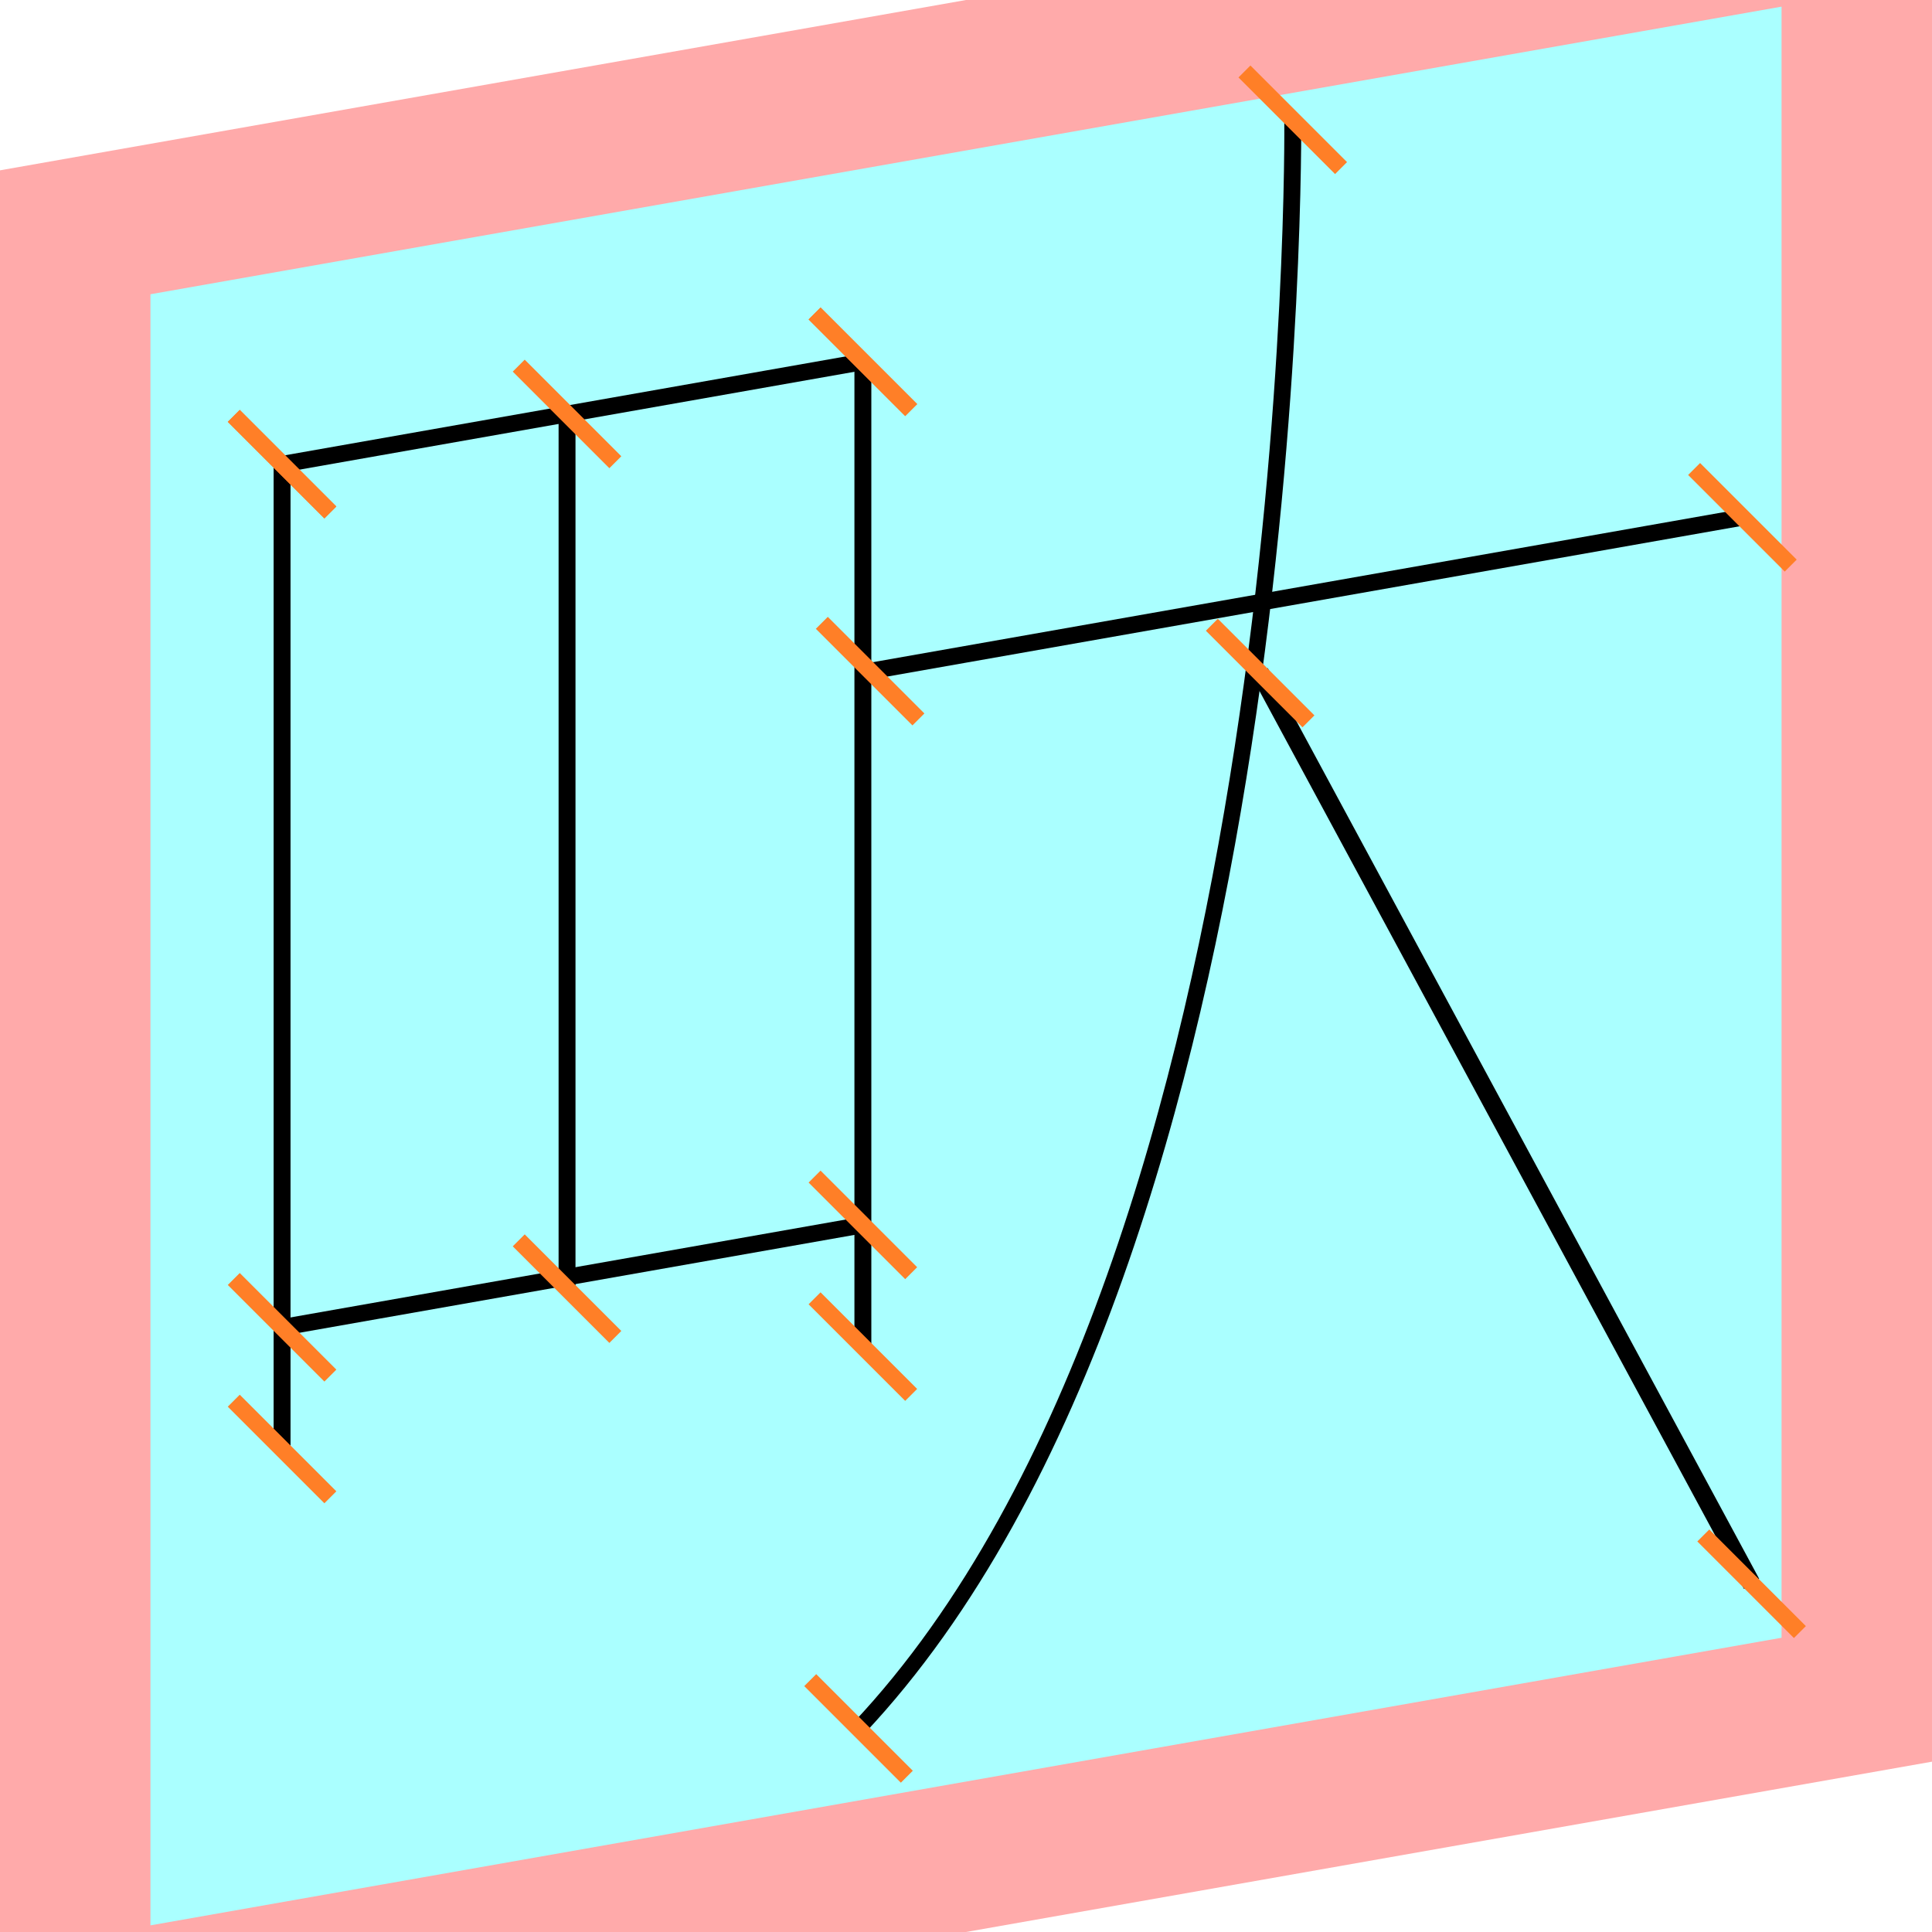
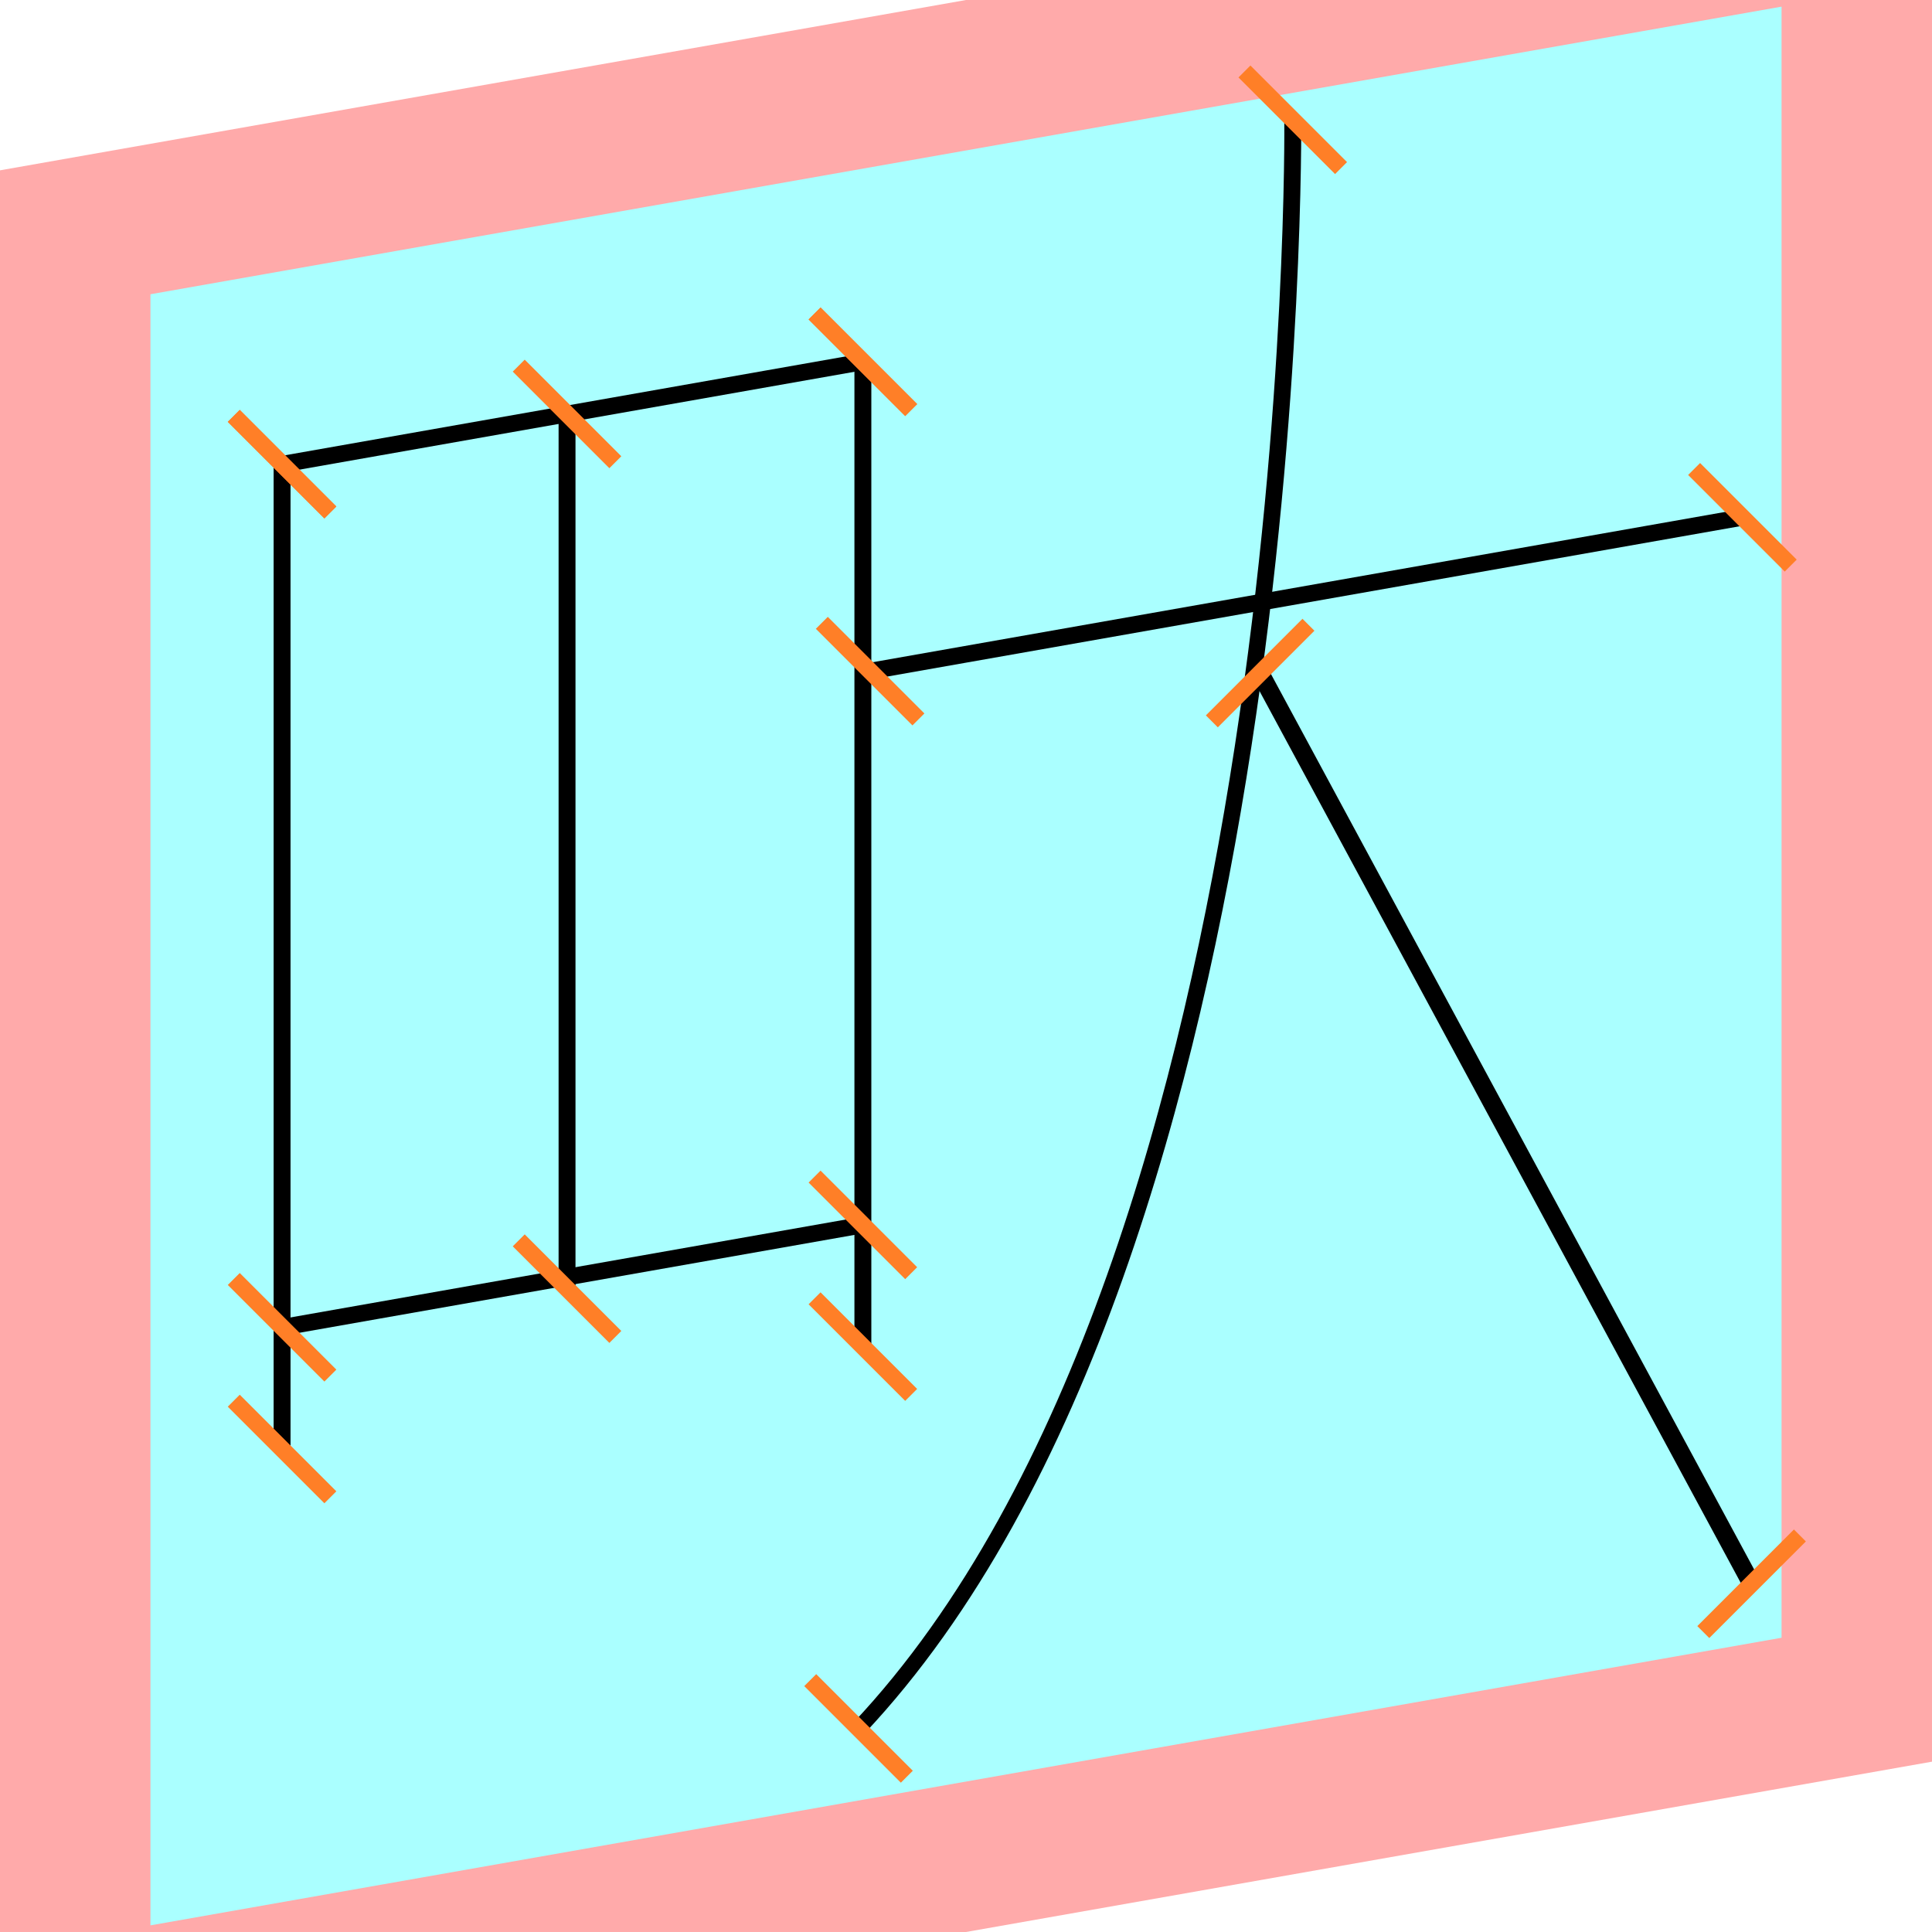
<svg xmlns="http://www.w3.org/2000/svg" width="32mm" height="32mm" version="1.1" viewBox="-4 -4 8 8">
  <g transform="matrix(1 -0.176327 0 1 0 0)">
    <path fill="#faa" d="m-4 -4 h8v8h-8" />
    <path fill="#aff" d="m-3.377 -3.377 h6.754 v6.754 h-6.754" />
    <g fill="none" stroke="#000" stroke-width=".07" id="glyph">
      <path d="M-2.832-2.577v4.078" />
      <path d="M-0.427-2.577h-2.405" />
      <path d="M-0.427-2.577v4.078" />
      <path d="M-1.652-2.577v3.622" />
      <path d="M-0.427 0.997h-2.405" />
      <path d="M-0.397-1.291h3.612" />
      <path d="M1.353-3.265s0.051 4.707-1.798 6.344" />
      <path d="M1.218-0.998l2.035 4.13" />
    </g>
  </g>
  <g stroke="#ff7f27" stroke-width=".07" id="slabs">
    <path d="m -2.832 -2.078 0.2 0.2 -0.4 -0.4 z" />
    <path d="m -2.832 2.000 0.2 0.2 -0.4 -0.4 z" />
    <path d="m -0.427 -2.502 0.2 0.2 -0.4 -0.4 z" />
    <path d="m -2.832 -2.078 0.2 0.2 -0.4 -0.4 z" />
    <path d="m -0.427 -2.502 0.2 0.2 -0.4 -0.4 z" />
    <path d="m -0.427 1.576 0.2 0.2 -0.4 -0.4 z" />
    <path d="m -1.652 -2.286 0.2 0.2 -0.4 -0.4 z" />
    <path d="m -1.652 1.336 0.2 0.2 -0.4 -0.4 z" />
    <path d="m -0.427 1.072 0.2 0.2 -0.4 -0.4 z" />
    <path d="m -2.832 1.496 0.2 0.2 -0.4 -0.4 z" />
    <path d="m -0.397 -1.221 0.2 0.2 -0.4 -0.4 z" />
    <path d="m 3.215 -1.858 0.2 0.2 -0.4 -0.4 z" />
    <path d="m 1.353 -3.504 0.2 0.2 -0.4 -0.4 z" />
    <path d="m -0.445 3.157 0.2 0.2 -0.4 -0.4 z" />
-     <path d="m 1.218 -1.213 0.2 0.2 -0.4 -0.4 z" />
-     <path d="m 3.253 2.558 0.2 0.2 -0.4 -0.4 z" />
+     <path d="m 1.218 -1.213 0.2 -0.2 -0.4 0.4 z" />
+     <path d="m 3.253 2.558 0.2 -0.2 -0.4 0.4 z" />
  </g>
</svg>
